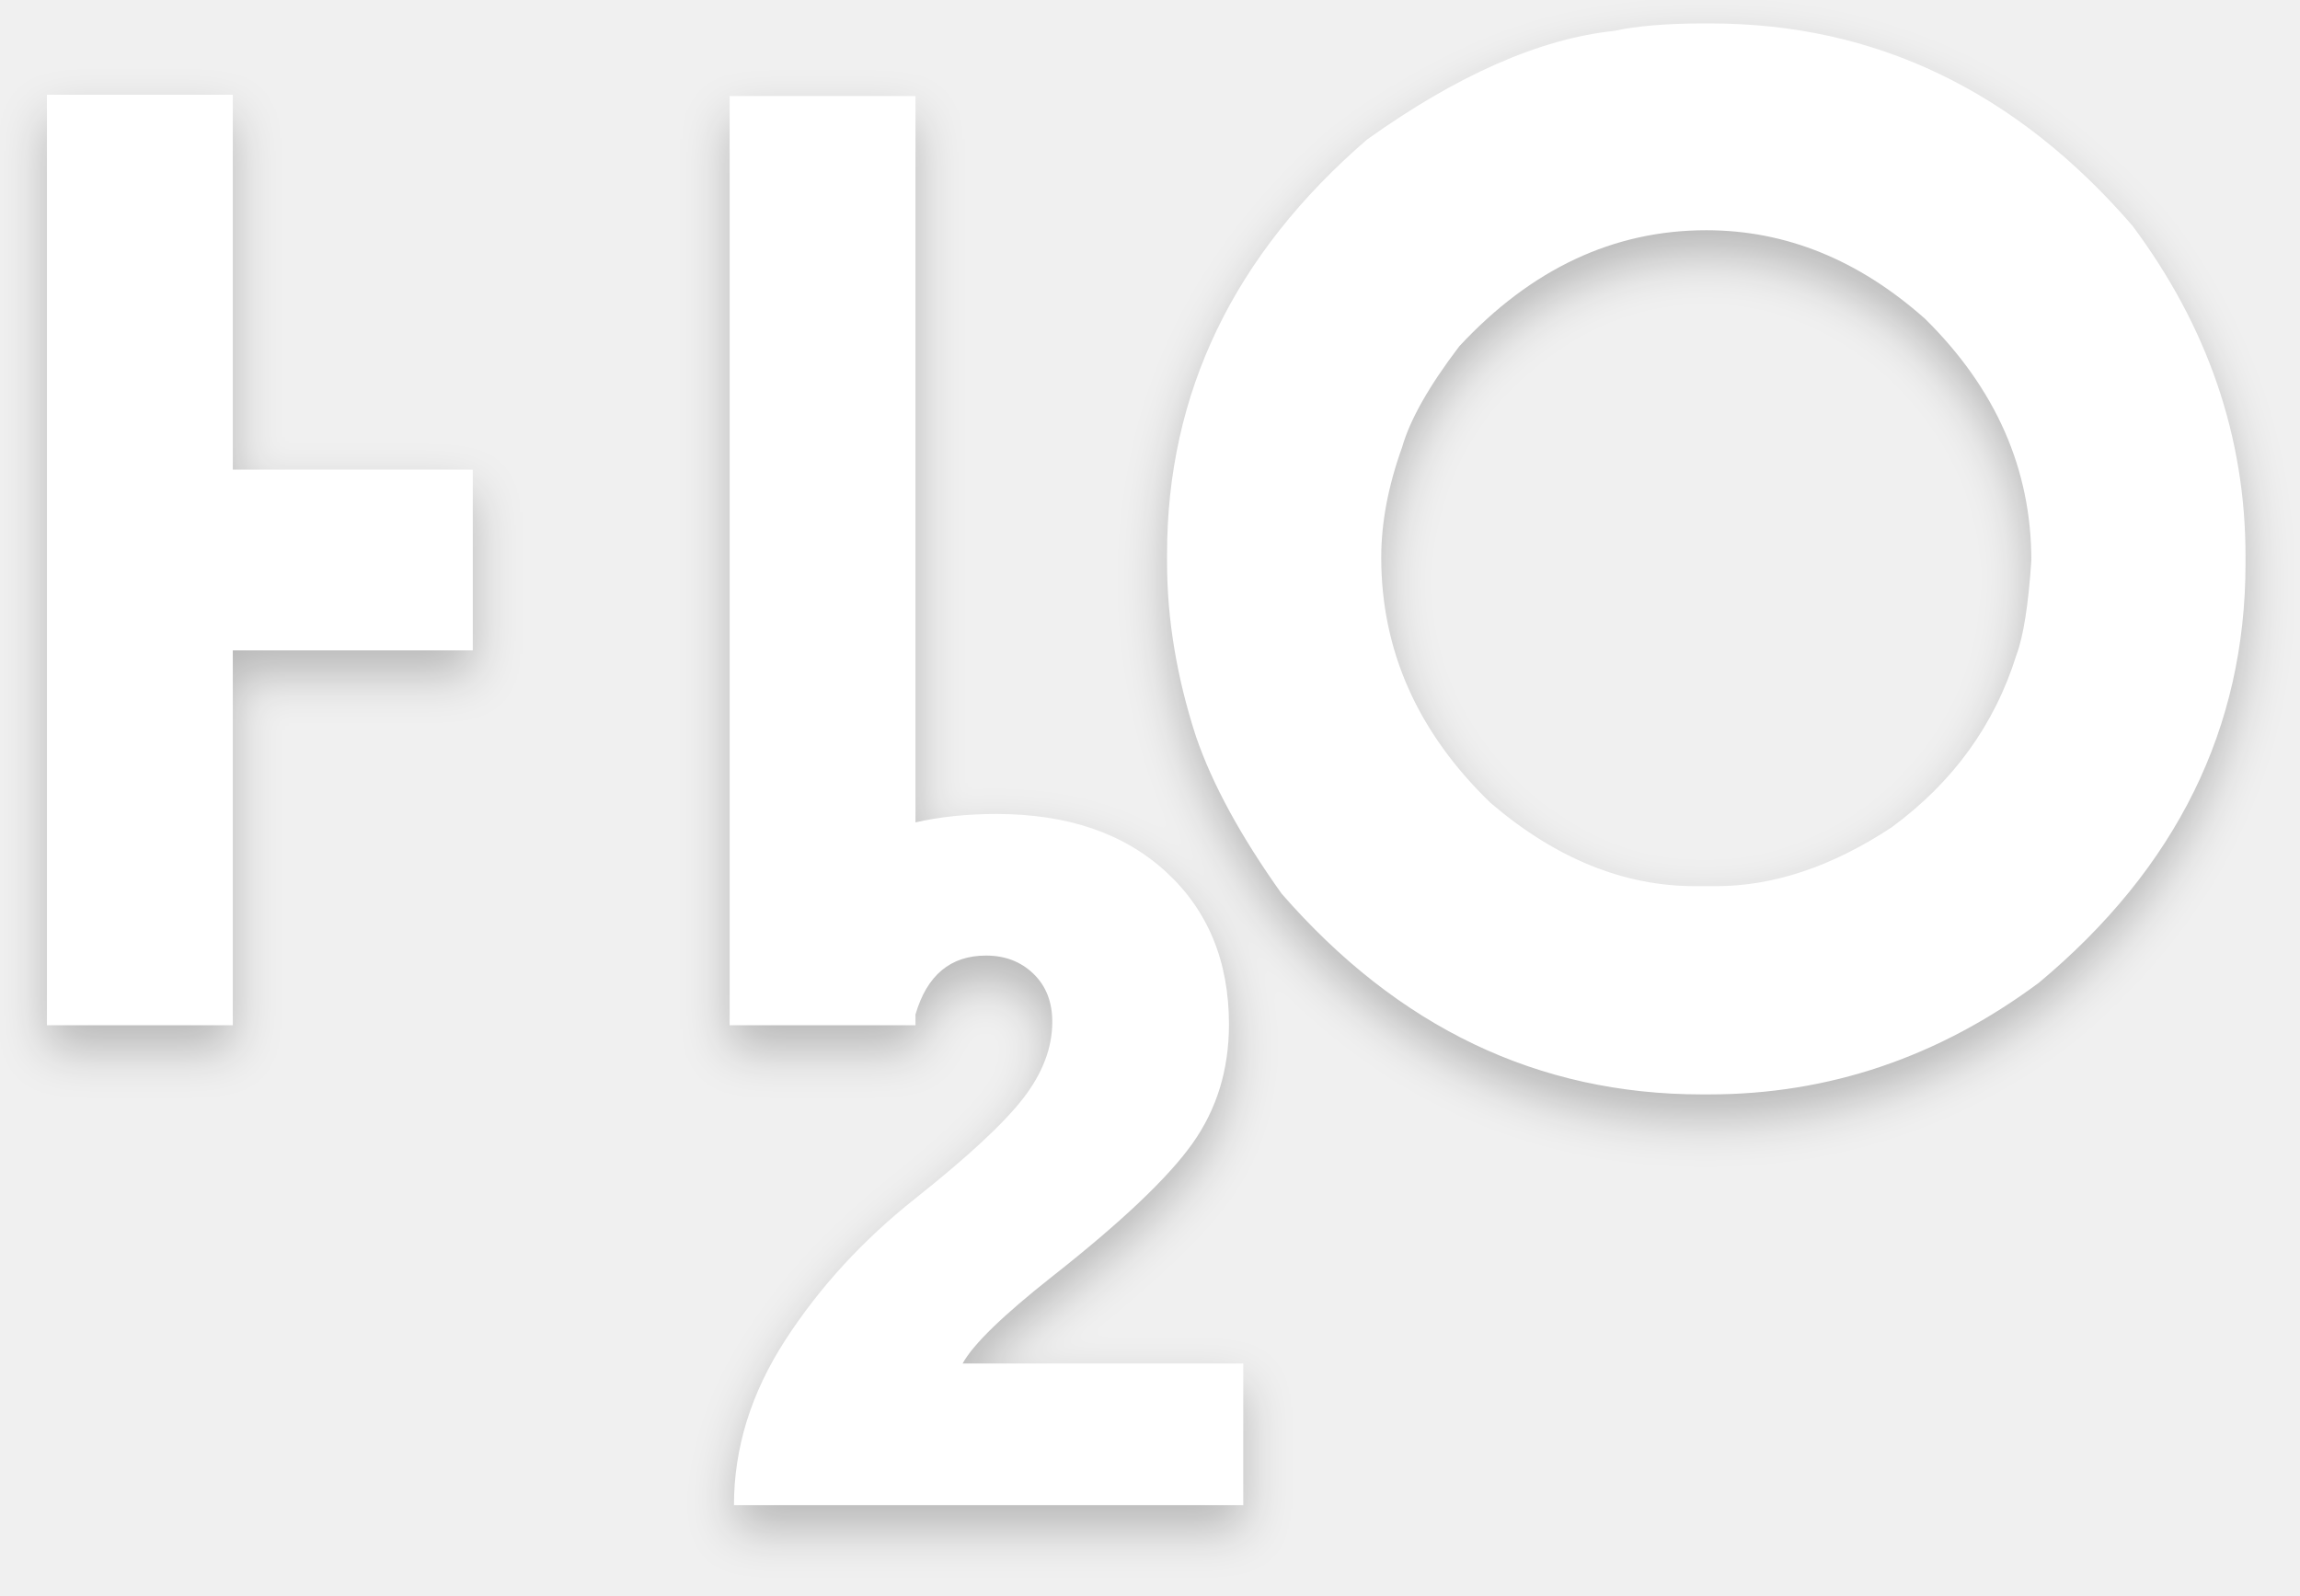
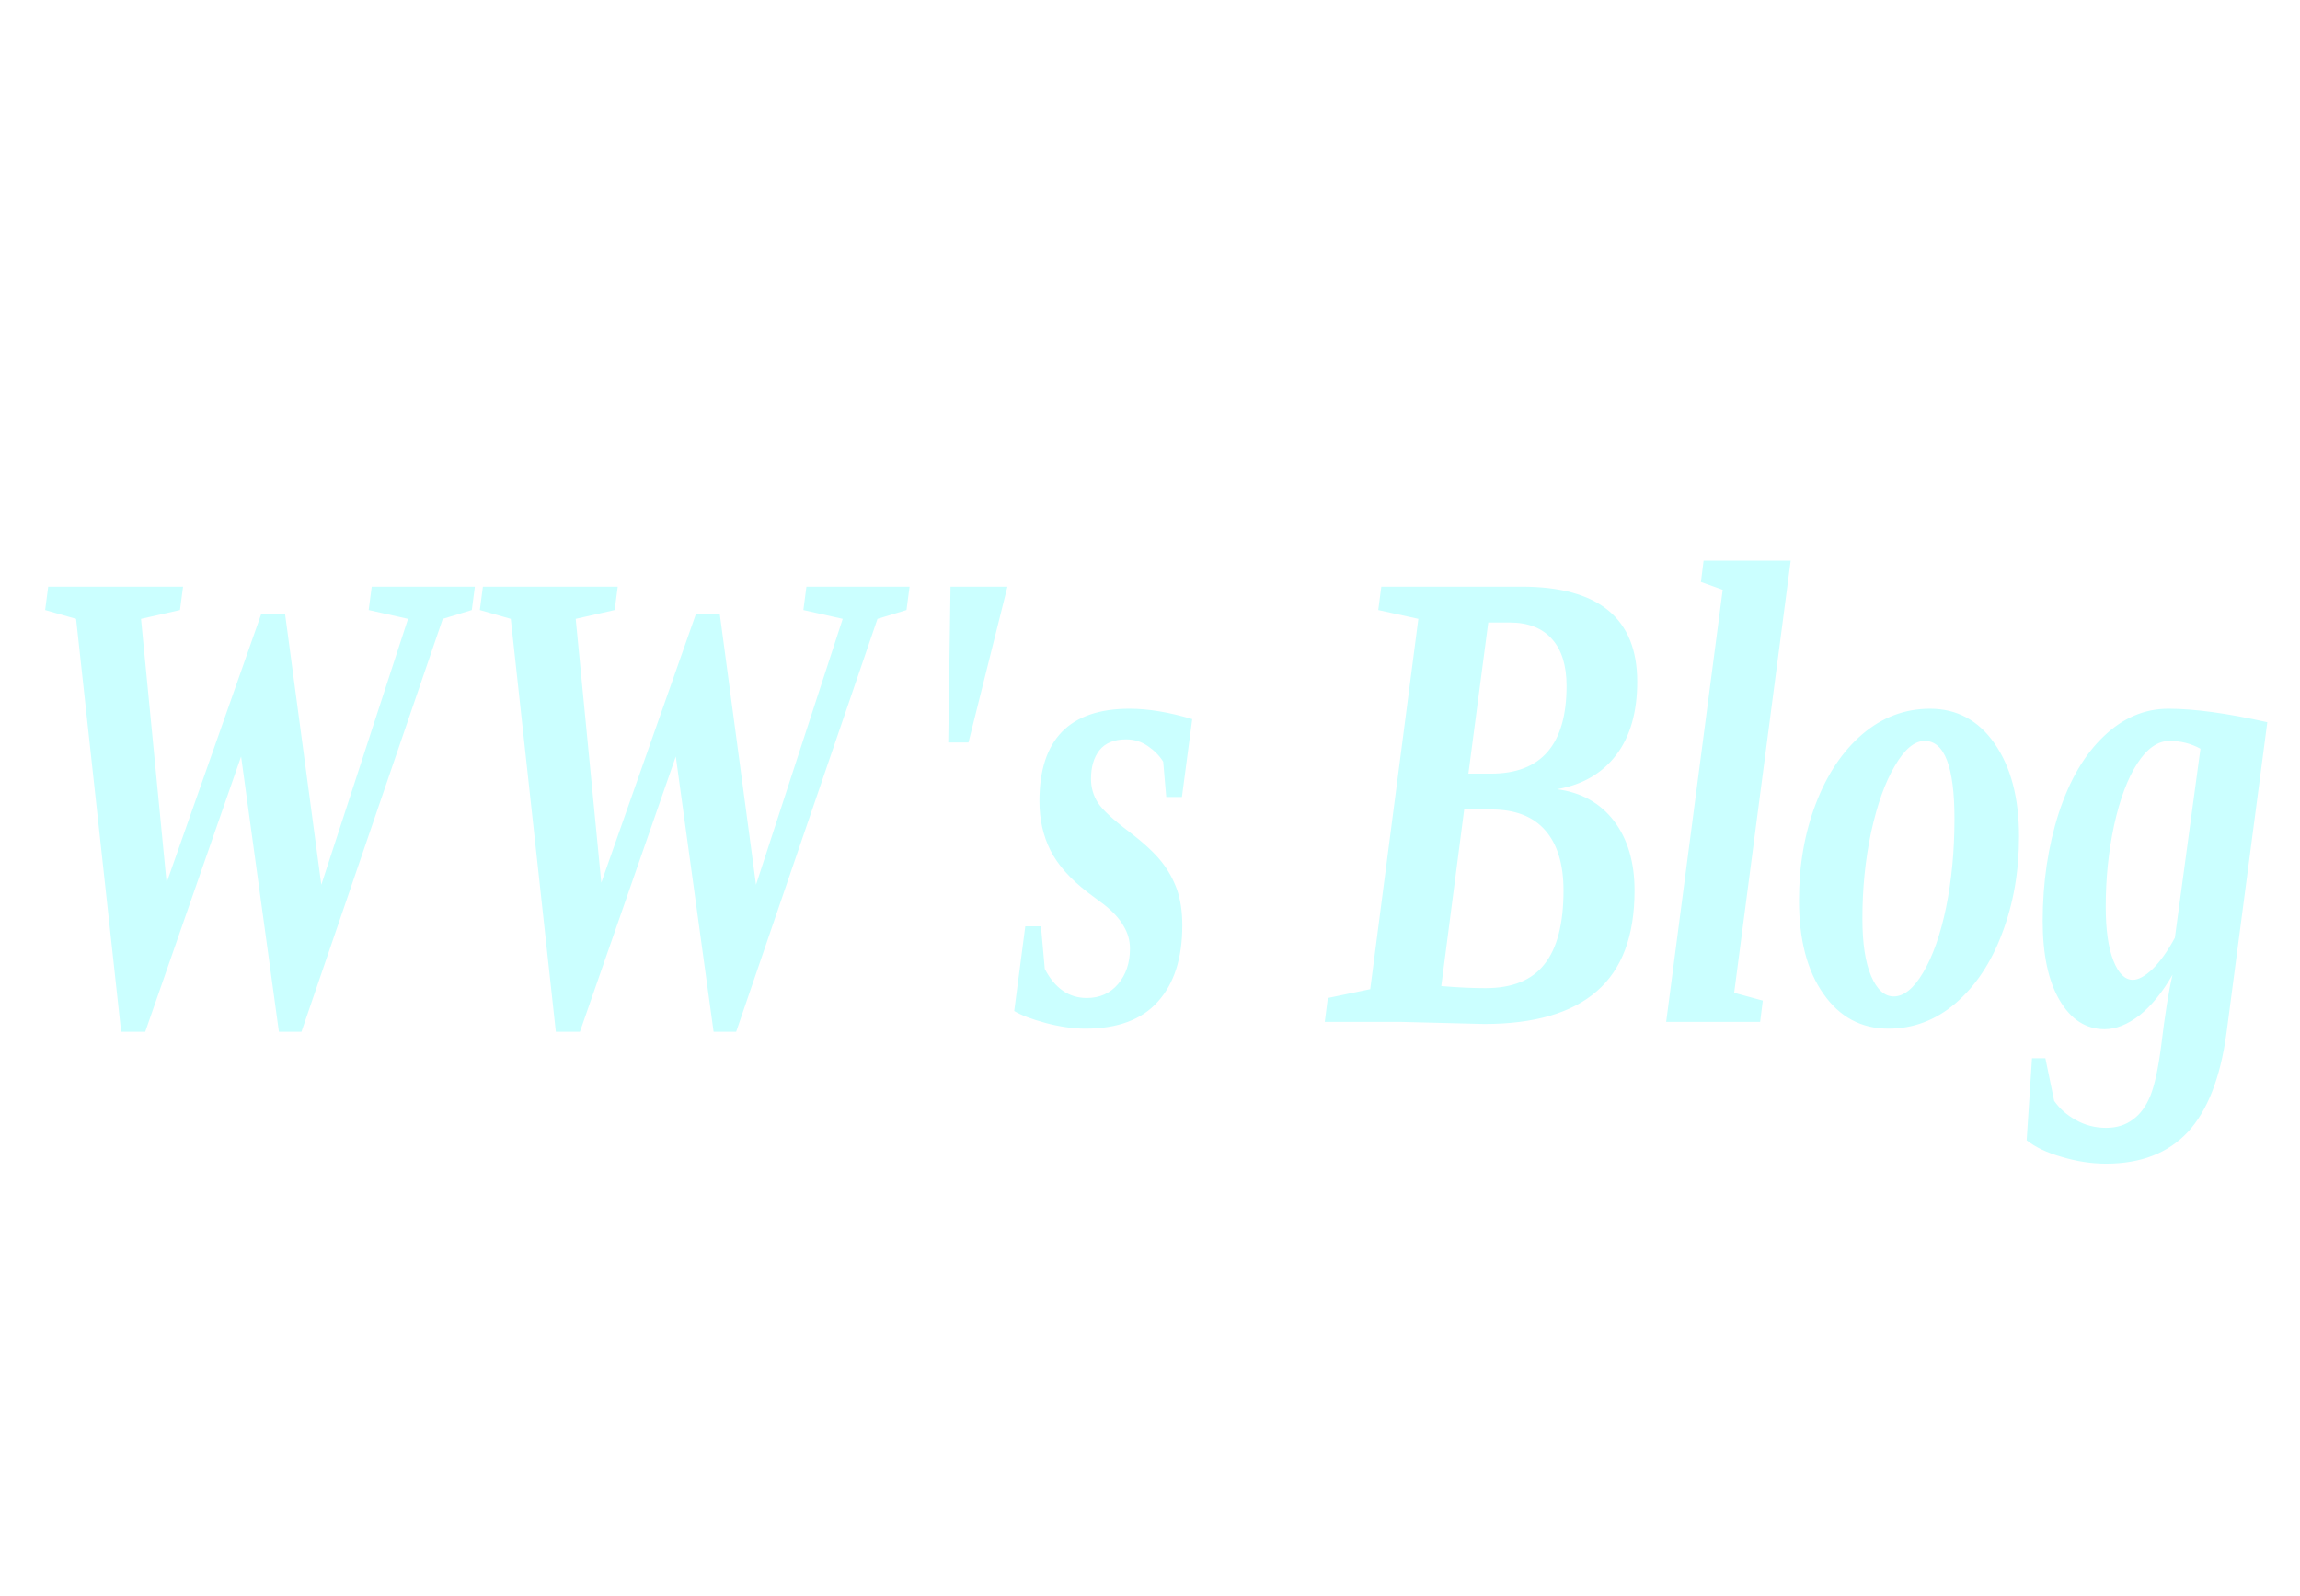
- <svg xmlns="http://www.w3.org/2000/svg" xmlns:xlink="http://www.w3.org/1999/xlink" width="98px" height="68px" viewBox="0 0 98 68" version="1.1">
-   <defs>
-     <path d="M2,4.038 L9.919,4.038 L9.919,20.014 L20.145,20.014 L20.145,27.714 L9.919,27.714 L9.919,43.69 L2,43.69 L2,4.038 Z M39.008,35.045 L39.008,4.093 L31.089,4.093 L31.089,43.69 L39.008,43.69 L39.008,43.231 C39.495,41.558 40.497,40.721 42.013,40.721 C42.825,40.721 43.498,40.979 44.033,41.496 C44.569,42.013 44.836,42.696 44.836,43.545 C44.836,44.652 44.421,45.741 43.591,46.811 C42.76,47.881 41.229,49.302 38.996,51.074 C36.763,52.845 34.917,54.857 33.459,57.108 C32.002,59.359 31.273,61.703 31.273,64.139 L52.974,64.139 L52.974,58.105 L41.016,58.105 C41.459,57.293 42.732,56.056 44.836,54.395 C47.789,52.07 49.782,50.179 50.815,48.721 C51.849,47.263 52.365,45.574 52.365,43.655 C52.365,40.961 51.47,38.793 49.68,37.15 C47.89,35.508 45.482,34.687 42.456,34.687 C41.203,34.687 40.054,34.806 39.008,35.045 Z M72.575,1 L72.892,1 C79.907,1 85.897,3.873 90.862,9.62 C94.074,13.931 95.679,18.621 95.679,23.692 L95.679,24.009 C95.679,31.023 92.742,36.982 86.869,41.883 C82.601,45.053 77.921,46.637 72.829,46.637 L72.512,46.637 C65.54,46.637 59.571,43.785 54.606,38.08 C52.873,35.65 51.658,33.421 50.961,31.393 C50.137,28.858 49.725,26.375 49.725,23.945 L49.725,23.628 C49.725,16.741 52.567,10.846 58.25,5.944 C62.096,3.197 65.603,1.655 68.772,1.317 C69.744,1.106 71.012,1 72.575,1 Z M58.853,23.755 C58.853,27.727 60.406,31.213 63.511,34.214 C66.279,36.58 69.184,37.763 72.227,37.763 L73.114,37.763 C75.565,37.763 78.058,36.929 80.594,35.26 C83.214,33.337 84.988,30.886 85.918,27.907 C86.214,27.125 86.425,25.784 86.552,23.882 C86.552,19.994 85.041,16.561 82.02,13.582 C79.189,11.068 76.083,9.811 72.702,9.811 C68.751,9.811 65.244,11.459 62.18,14.755 C60.891,16.445 60.078,17.882 59.74,19.065 C59.148,20.713 58.853,22.276 58.853,23.755 Z" id="path-1" />
-     <filter x="-50%" y="-50%" width="200%" height="200%" filterUnits="objectBoundingBox" id="filter-2">
-       <feOffset dx="0" dy="1" in="SourceAlpha" result="shadowOffsetOuter1" />
-       <feGaussianBlur stdDeviation="1" in="shadowOffsetOuter1" result="shadowBlurOuter1" />
-       <feColorMatrix values="0 0 0 0 0   0 0 0 0 0   0 0 0 0 0  0 0 0 0.236 0" type="matrix" in="shadowBlurOuter1" />
-     </filter>
-   </defs>
-   <g id="logo" stroke="none" stroke-width="1" fill="none" fill-rule="evenodd">
-     <g id="Combined-Shape">
-       <use fill="black" fill-opacity="1" filter="url(#filter-2)" xlink:href="#path-1" />
-       <use fill="#FFFFFF" fill-rule="evenodd" xlink:href="#path-1" />
+ <svg xmlns="http://www.w3.org/2000/svg" width="98" height="68">
+   <g>
+     <rect fill="#fff" id="canvas_background" height="70" width="100" y="-1" x="-1" />
+     <g display="none" overflow="visible" y="0" x="0" height="100%" width="100%" id="canvasGrid">
+       <rect fill="url(#gridpattern)" stroke-width="0" y="0" x="0" height="100%" width="100%" />
    </g>
  </g>
+   <g>
+     <text transform="matrix(1.04164, 0, 0, 1.41643, -2.64998, -17.9129)" font-style="italic" font-weight="bold" xml:space="preserve" text-anchor="start" font-family="'Times New Roman', Times, serif" font-size="20" id="svg_2" y="43.393" x="3.017" stroke-width="0" stroke="#000" fill="#CBFFFF">WW's Blog</text>
+   </g>
</svg>
